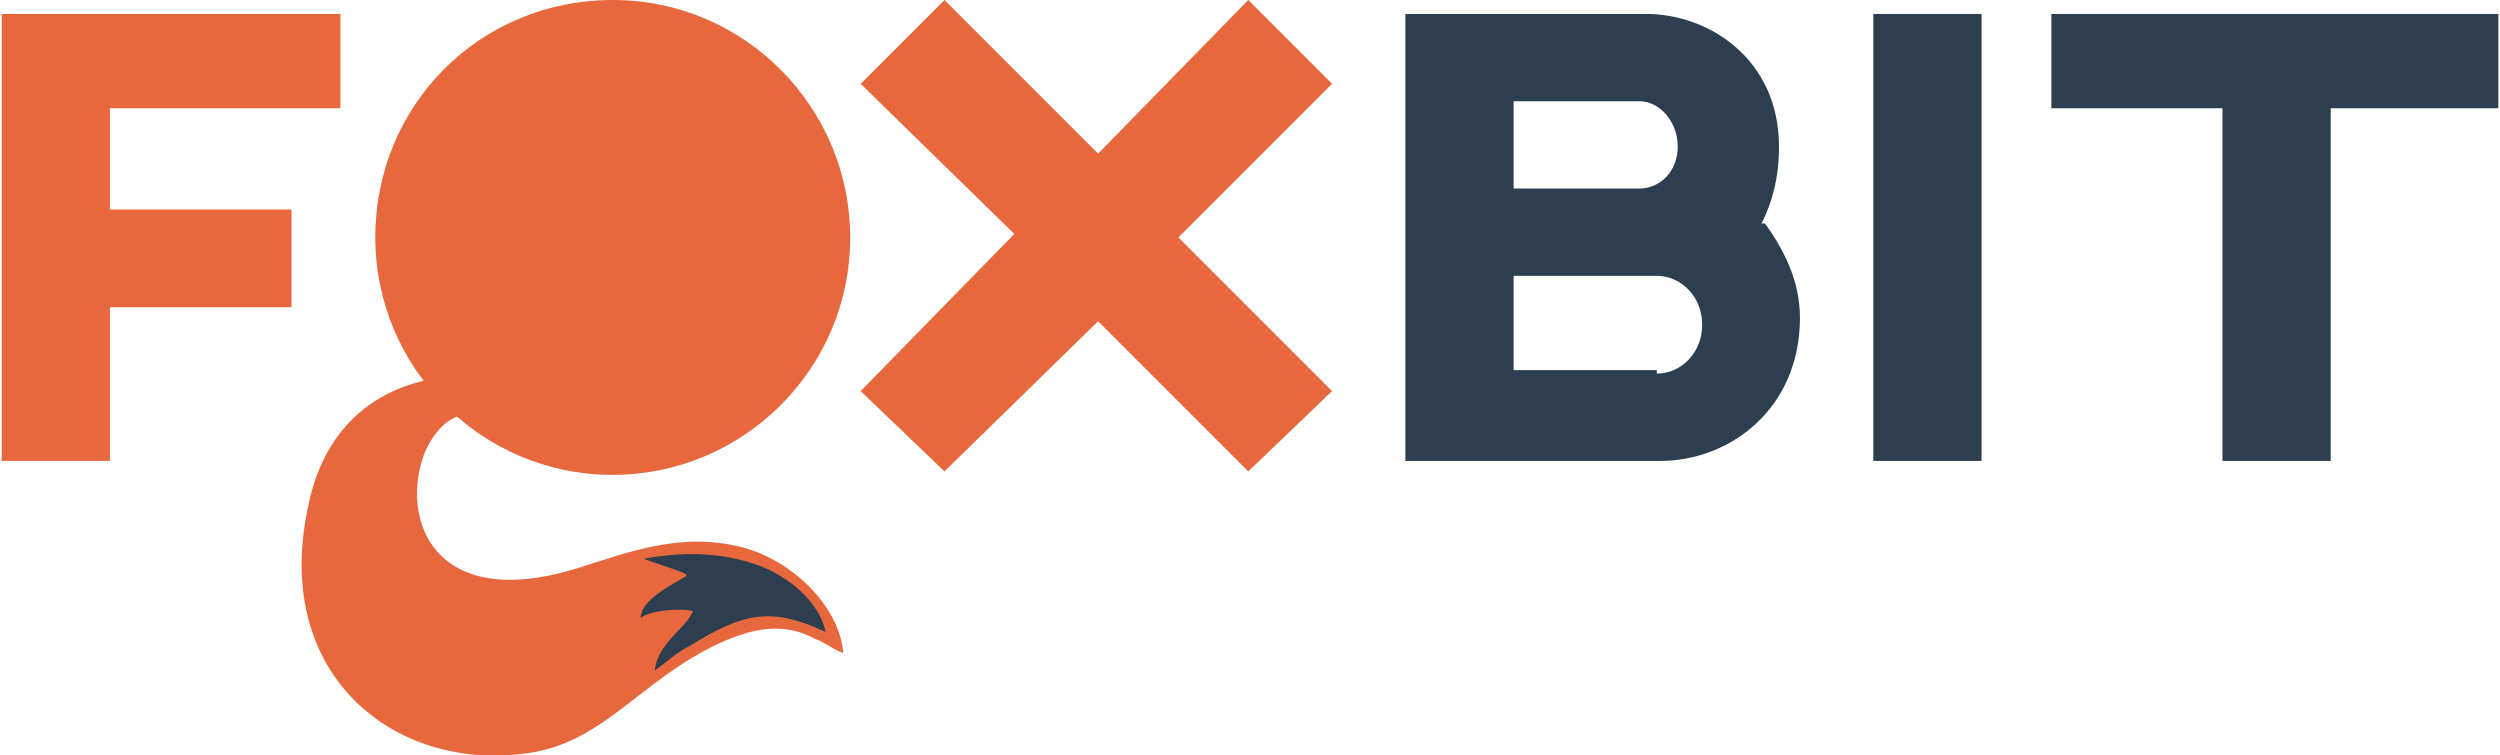
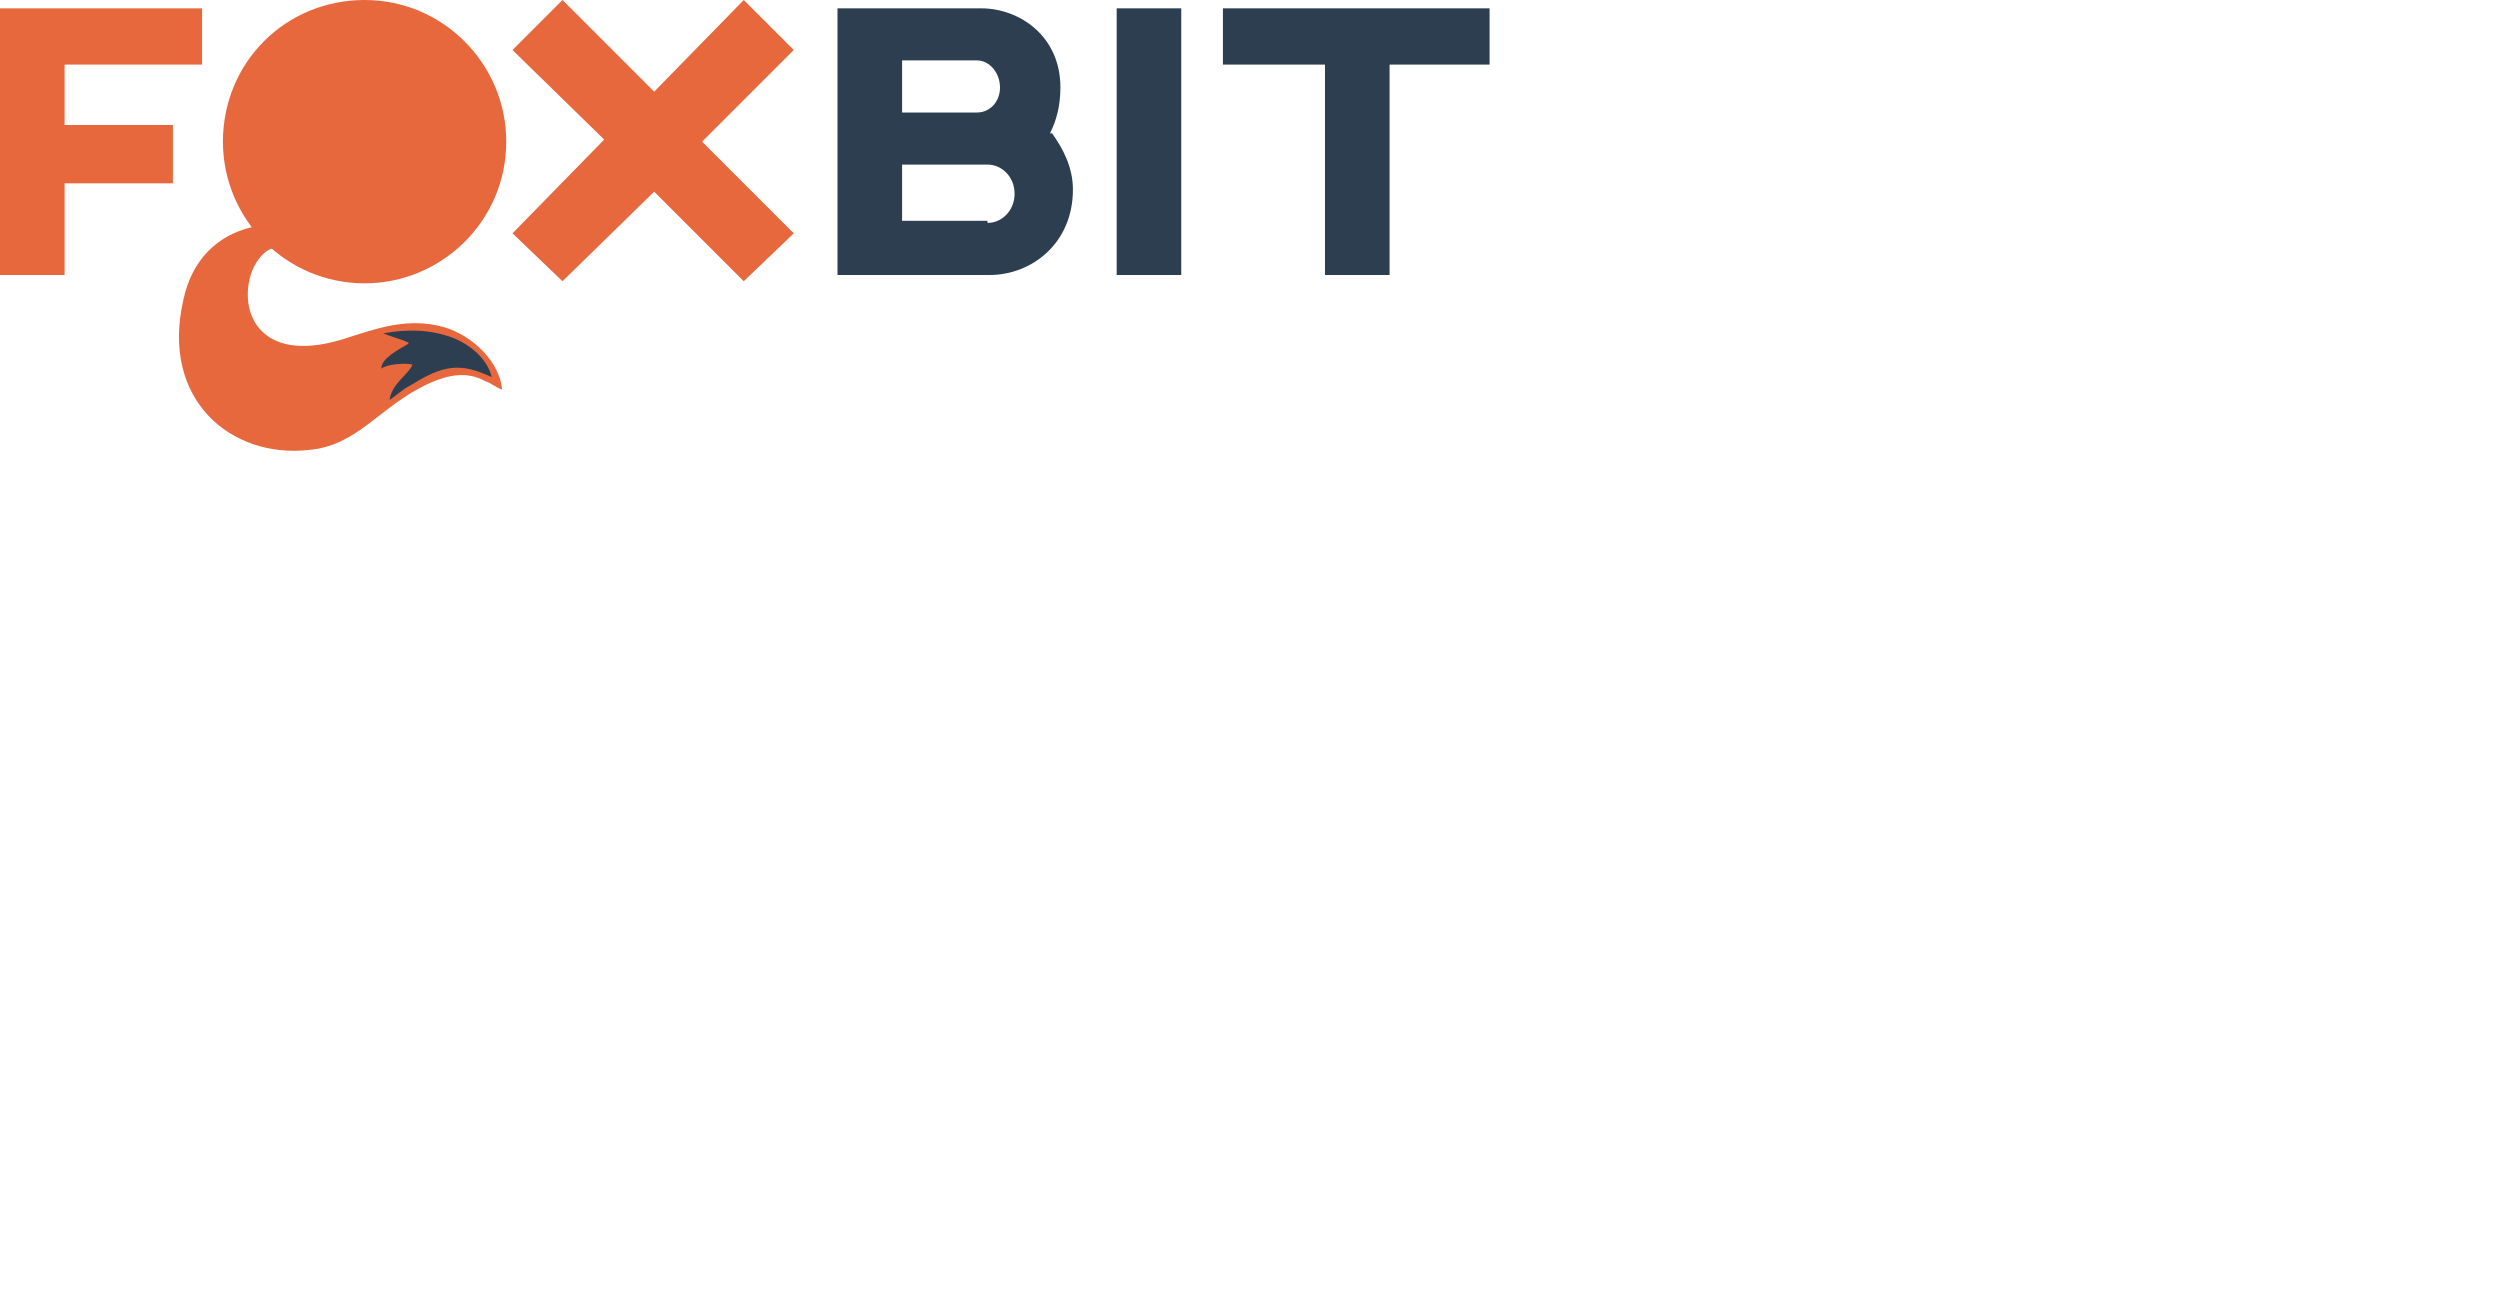
- <svg xmlns="http://www.w3.org/2000/svg" xml:space="preserve" width="31.698mm" height="9.563mm" version="1.1" style="shape-rendering:geometricPrecision; text-rendering:geometricPrecision; image-rendering:optimizeQuality; fill-rule:evenodd; clip-rule:evenodd" viewBox="0 0 715 216">
+ <svg xmlns="http://www.w3.org/2000/svg" xml:space="preserve" width="1200" height="630" viewBox="0 0 1200 630" version="1.1" style="shape-rendering:geometricPrecision; text-rendering:geometricPrecision; image-rendering:optimizeQuality; fill-rule:evenodd; clip-rule:evenodd">
  <defs>
    <style type="text/css">
   
    .fil4 {fill:#2D3E50}
    .fil3 {fill:#E8683E}
    .fil1 {fill:#FEFEFE;fill-rule:nonzero}
    .fil0 {fill:#2D3E50;fill-rule:nonzero}
    .fil2 {fill:#E8683E;fill-rule:nonzero}
   
  </style>
  </defs>
  <g id="Camada_x0020_1">
    <path class="fil0" d="M504 64c3,-6 5,-13 5,-22 0,-25 -20,-38 -38,-38l-69 0 0 128 73 0c20,0 40,-15 40,-41 0,-11 -5,-20 -10,-27l0 0zm-71 -35l36 0c6,0 11,6 11,13 0,7 -5,12 -11,12l-36 0 0 -25zm41 77l-41 0 0 -27 41 0c7,0 13,6 13,14 0,8 -6,14 -13,14l0 0z" />
    <path class="fil1" d="M175 0c-38,0 -68,30 -68,68 0,37 30,68 68,68 37,0 68,-30 68,-68 0,-37 -30,-68 -68,-68z" />
    <polygon class="fil2" points="381,24 357,0 314,44 270,0 246,24 290,67 246,112 270,135 314,92 357,135 381,112 337,68 " />
    <polygon class="fil2" points="97,31 97,4 0,4 0,4 0,31 0,132 31,132 31,88 83,88 83,60 31,60 31,31 " />
    <polygon class="fil0" points="715,4 587,4 587,31 636,31 636,132 667,132 667,31 715,31 " />
    <polygon class="fil0" points="536,4 536,132 567,132 567,4 " />
    <path class="fil2" d="M175 0c-38,0 -68,30 -68,68 0,37 30,68 68,68 37,0 68,-30 68,-68 0,-37 -30,-68 -68,-68z" />
    <path class="fil3" d="M140 108c-7,0 -11,-1 -19,1 -17,4 -29,16 -33,35 -11,48 23,76 60,72 24,-2 34,-21 58,-32 9,-4 18,-6 27,-1 3,1 5,3 8,4 -1,-13 -14,-26 -28,-30 -18,-5 -33,1 -49,6 -40,12 -50,-14 -43,-33 2,-5 7,-12 13,-11l5 -10z" />
    <path class="fil4" d="M184 160c2,1 9,3 11,4 2,1 1,0 1,1 -5,3 -13,7 -13,12 2,-2 11,-3 15,-2 -2,5 -10,9 -11,17 3,-2 6,-5 10,-7 16,-10 24,-11 39,-4 -2,-9 -11,-16 -19,-19 -11,-4 -22,-4 -33,-2z" />
  </g>
</svg>
